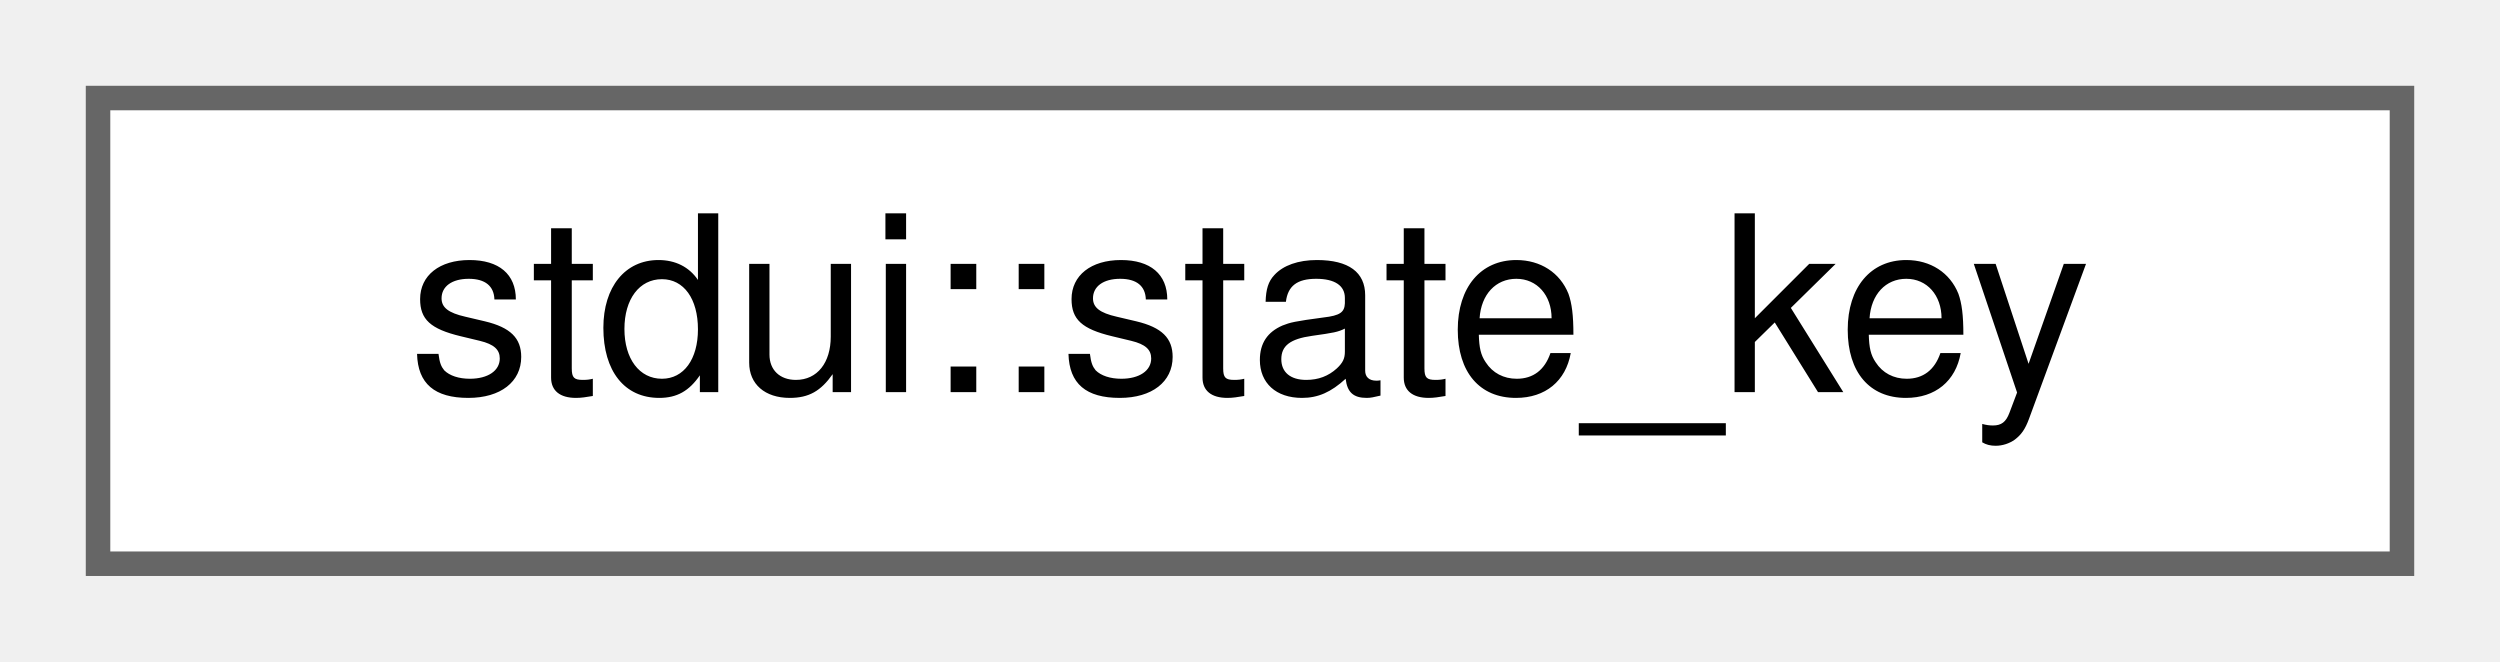
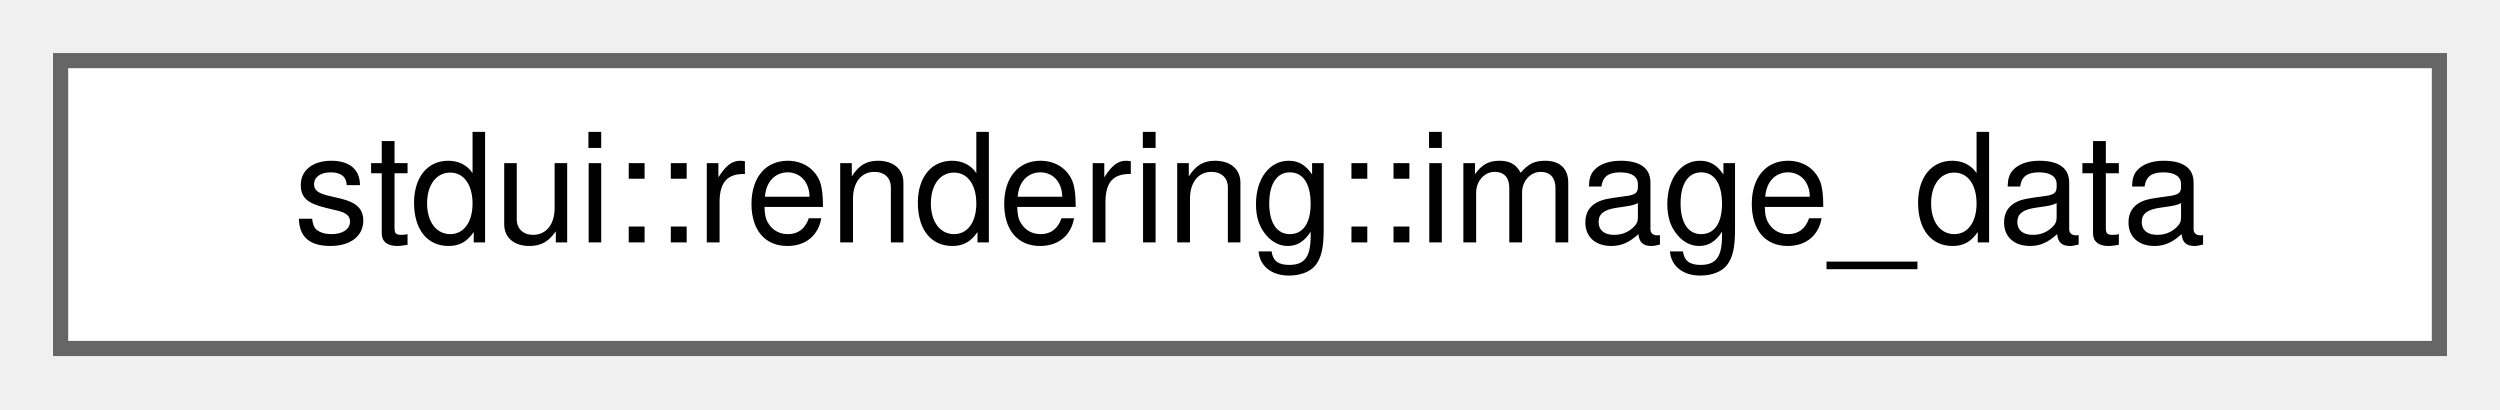
- <svg xmlns="http://www.w3.org/2000/svg" xmlns:xlink="http://www.w3.org/1999/xlink" width="102pt" height="27pt" viewBox="0.00 0.00 102.00 27.00">
+ <svg xmlns="http://www.w3.org/2000/svg" xmlns:xlink="http://www.w3.org/1999/xlink" width="165pt" height="27pt" viewBox="0.00 0.00 165.00 27.00">
  <g id="graph0" class="graph" transform="scale(1 1) rotate(0) translate(4 23)">
    <g id="Node000000" class="node">
      <g id="a_Node000000">
-         <a xlink:href="structstdui_1_1state__key.html" target="_top" xlink:title="Internal key for one persistent state slot.">
-           <polygon fill="white" stroke="#666666" points="94,-19 0,-19 0,0 94,0 94,-19" />
-           <text text-anchor="middle" x="47" y="-7" font-family="Helvetica,sans-Serif" font-size="10.00">stdui::state_key</text>
+         <a xlink:href="structstdui_1_1rendering_1_1image__data.html" target="_top" xlink:title="Image data wrapper.">
+           <polygon fill="white" stroke="#666666" points="157,-19 0,-19 0,0 157,0 157,-19" />
+           <text text-anchor="middle" x="78.5" y="-7" font-family="Helvetica,sans-Serif" font-size="10.00">stdui::rendering::image_data</text>
        </a>
      </g>
    </g>
  </g>
</svg>
